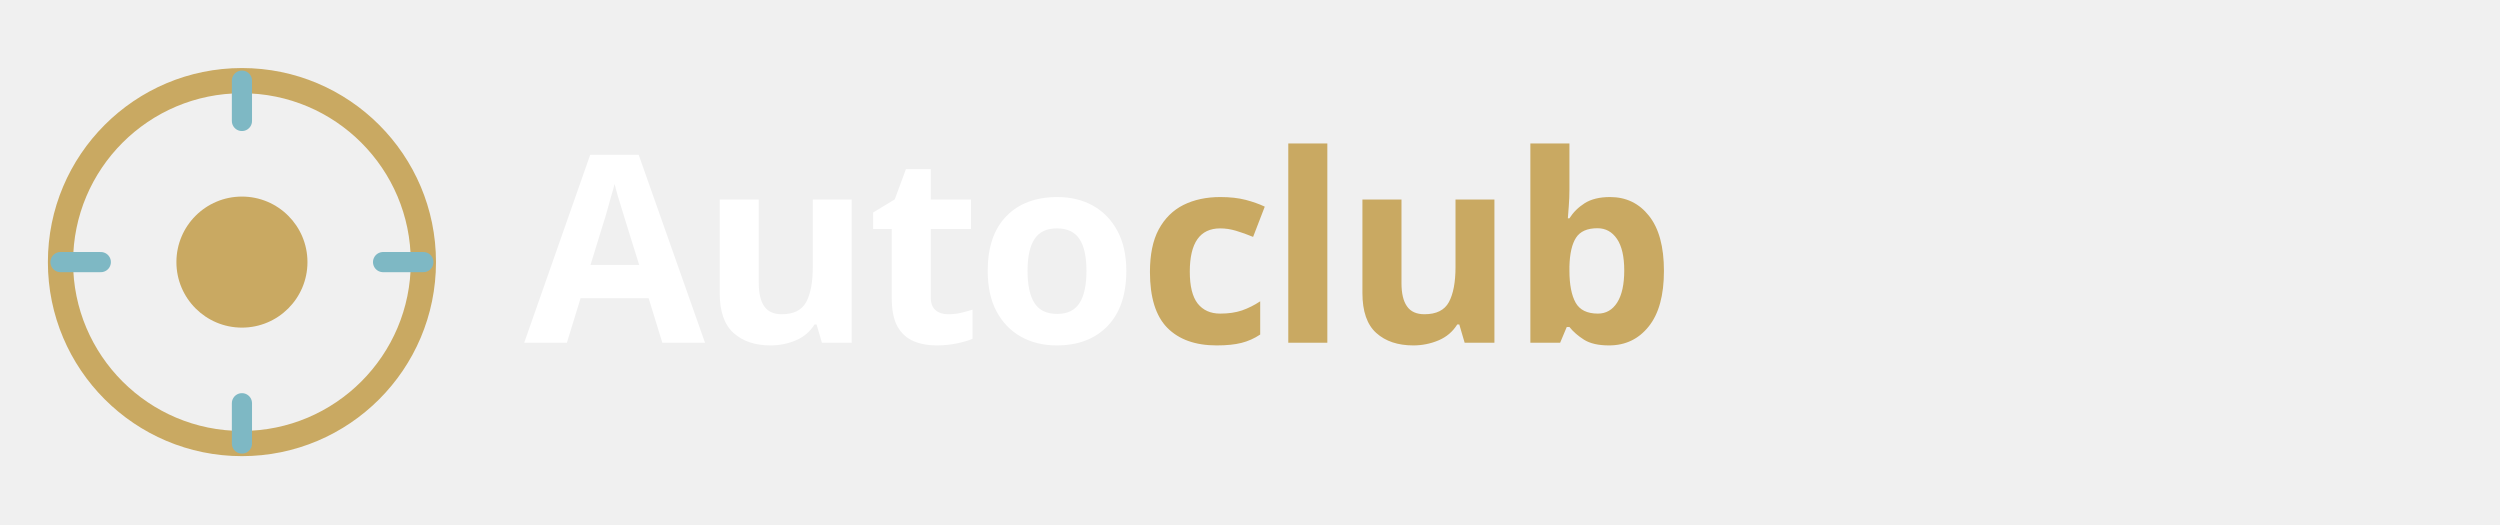
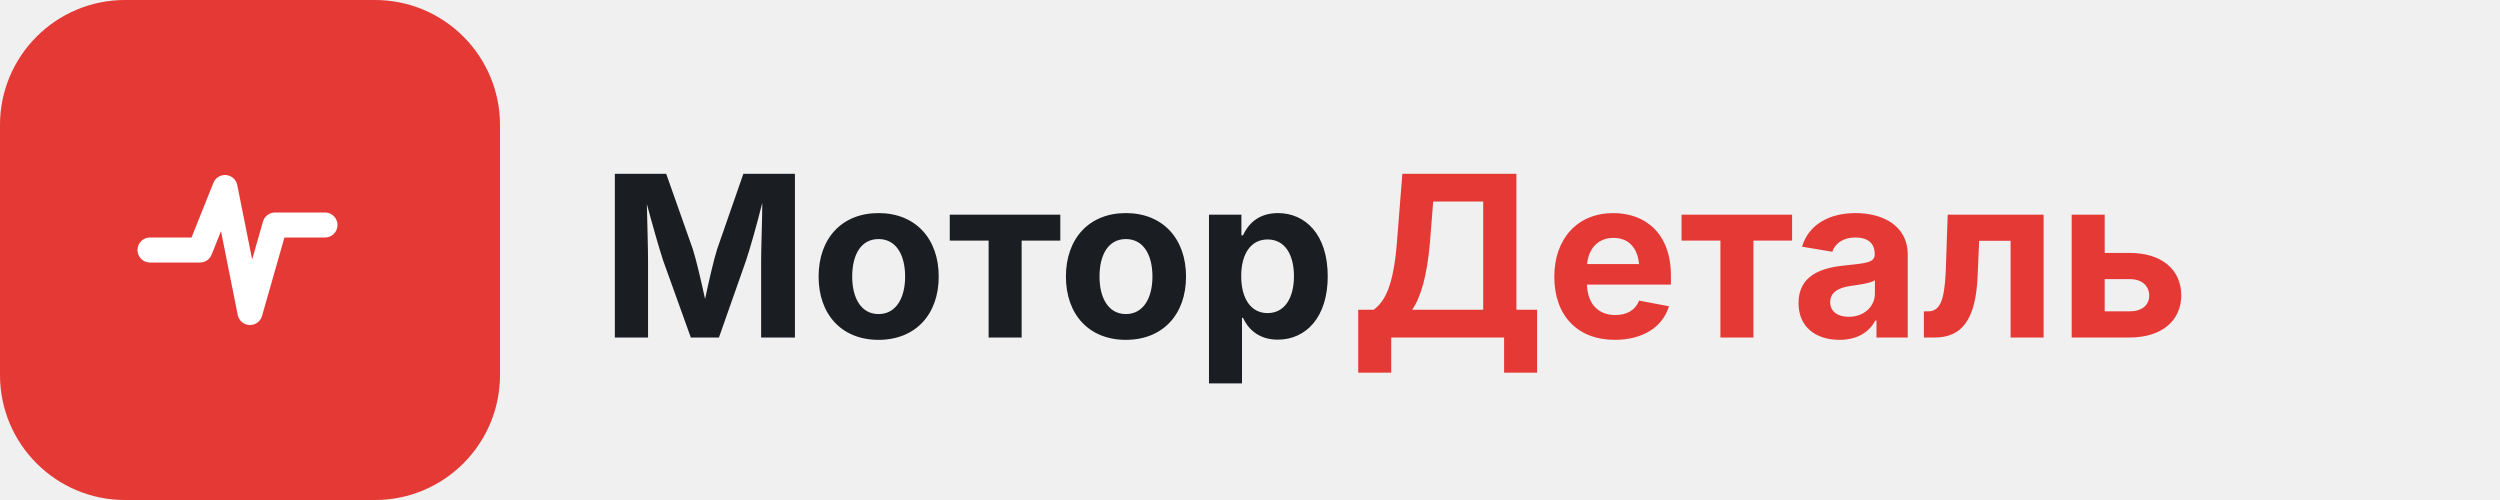
- <svg xmlns="http://www.w3.org/2000/svg" viewBox="0 0 248 52" fill="none" role="img" aria-label="Autoclub">
-   <g transform="translate(2, 4)">
-     <circle cx="22" cy="22" r="18" stroke="#c9a962" stroke-width="2.5" />
-     <circle cx="22" cy="22" r="6.5" fill="#c9a962" />
-     <path stroke="#7eb8c4" stroke-width="2" stroke-linecap="round" d="M22 4v4M22 36v4M4 22h4M36 22h4" />
-   </g>
-   <text x="52" y="34" font-family="Manrope, system-ui, sans-serif" font-size="26" font-weight="700" letter-spacing="-0.5" fill="#ffffff">Auto<tspan fill="#c9a962">club</tspan>
-   </text>
+ <svg xmlns="http://www.w3.org/2000/svg" viewBox="0 0 200 40">
+   <rect width="40" height="40" rx="10" fill="#e53935" />
+   <path d="M12 20h4l2-5 2 10 2-7h4" stroke="#fff" stroke-width="2" stroke-linecap="round" stroke-linejoin="round" fill="none" />
+   <text x="48" y="27" font-family="Inter,Arial,Helvetica,sans-serif" font-size="18" font-weight="700" fill="#1a1d21">Мотор</text>
+   <text x="108" y="27" font-family="Inter,Arial,Helvetica,sans-serif" font-size="18" font-weight="700" fill="#e53935">Деталь</text>
</svg>
